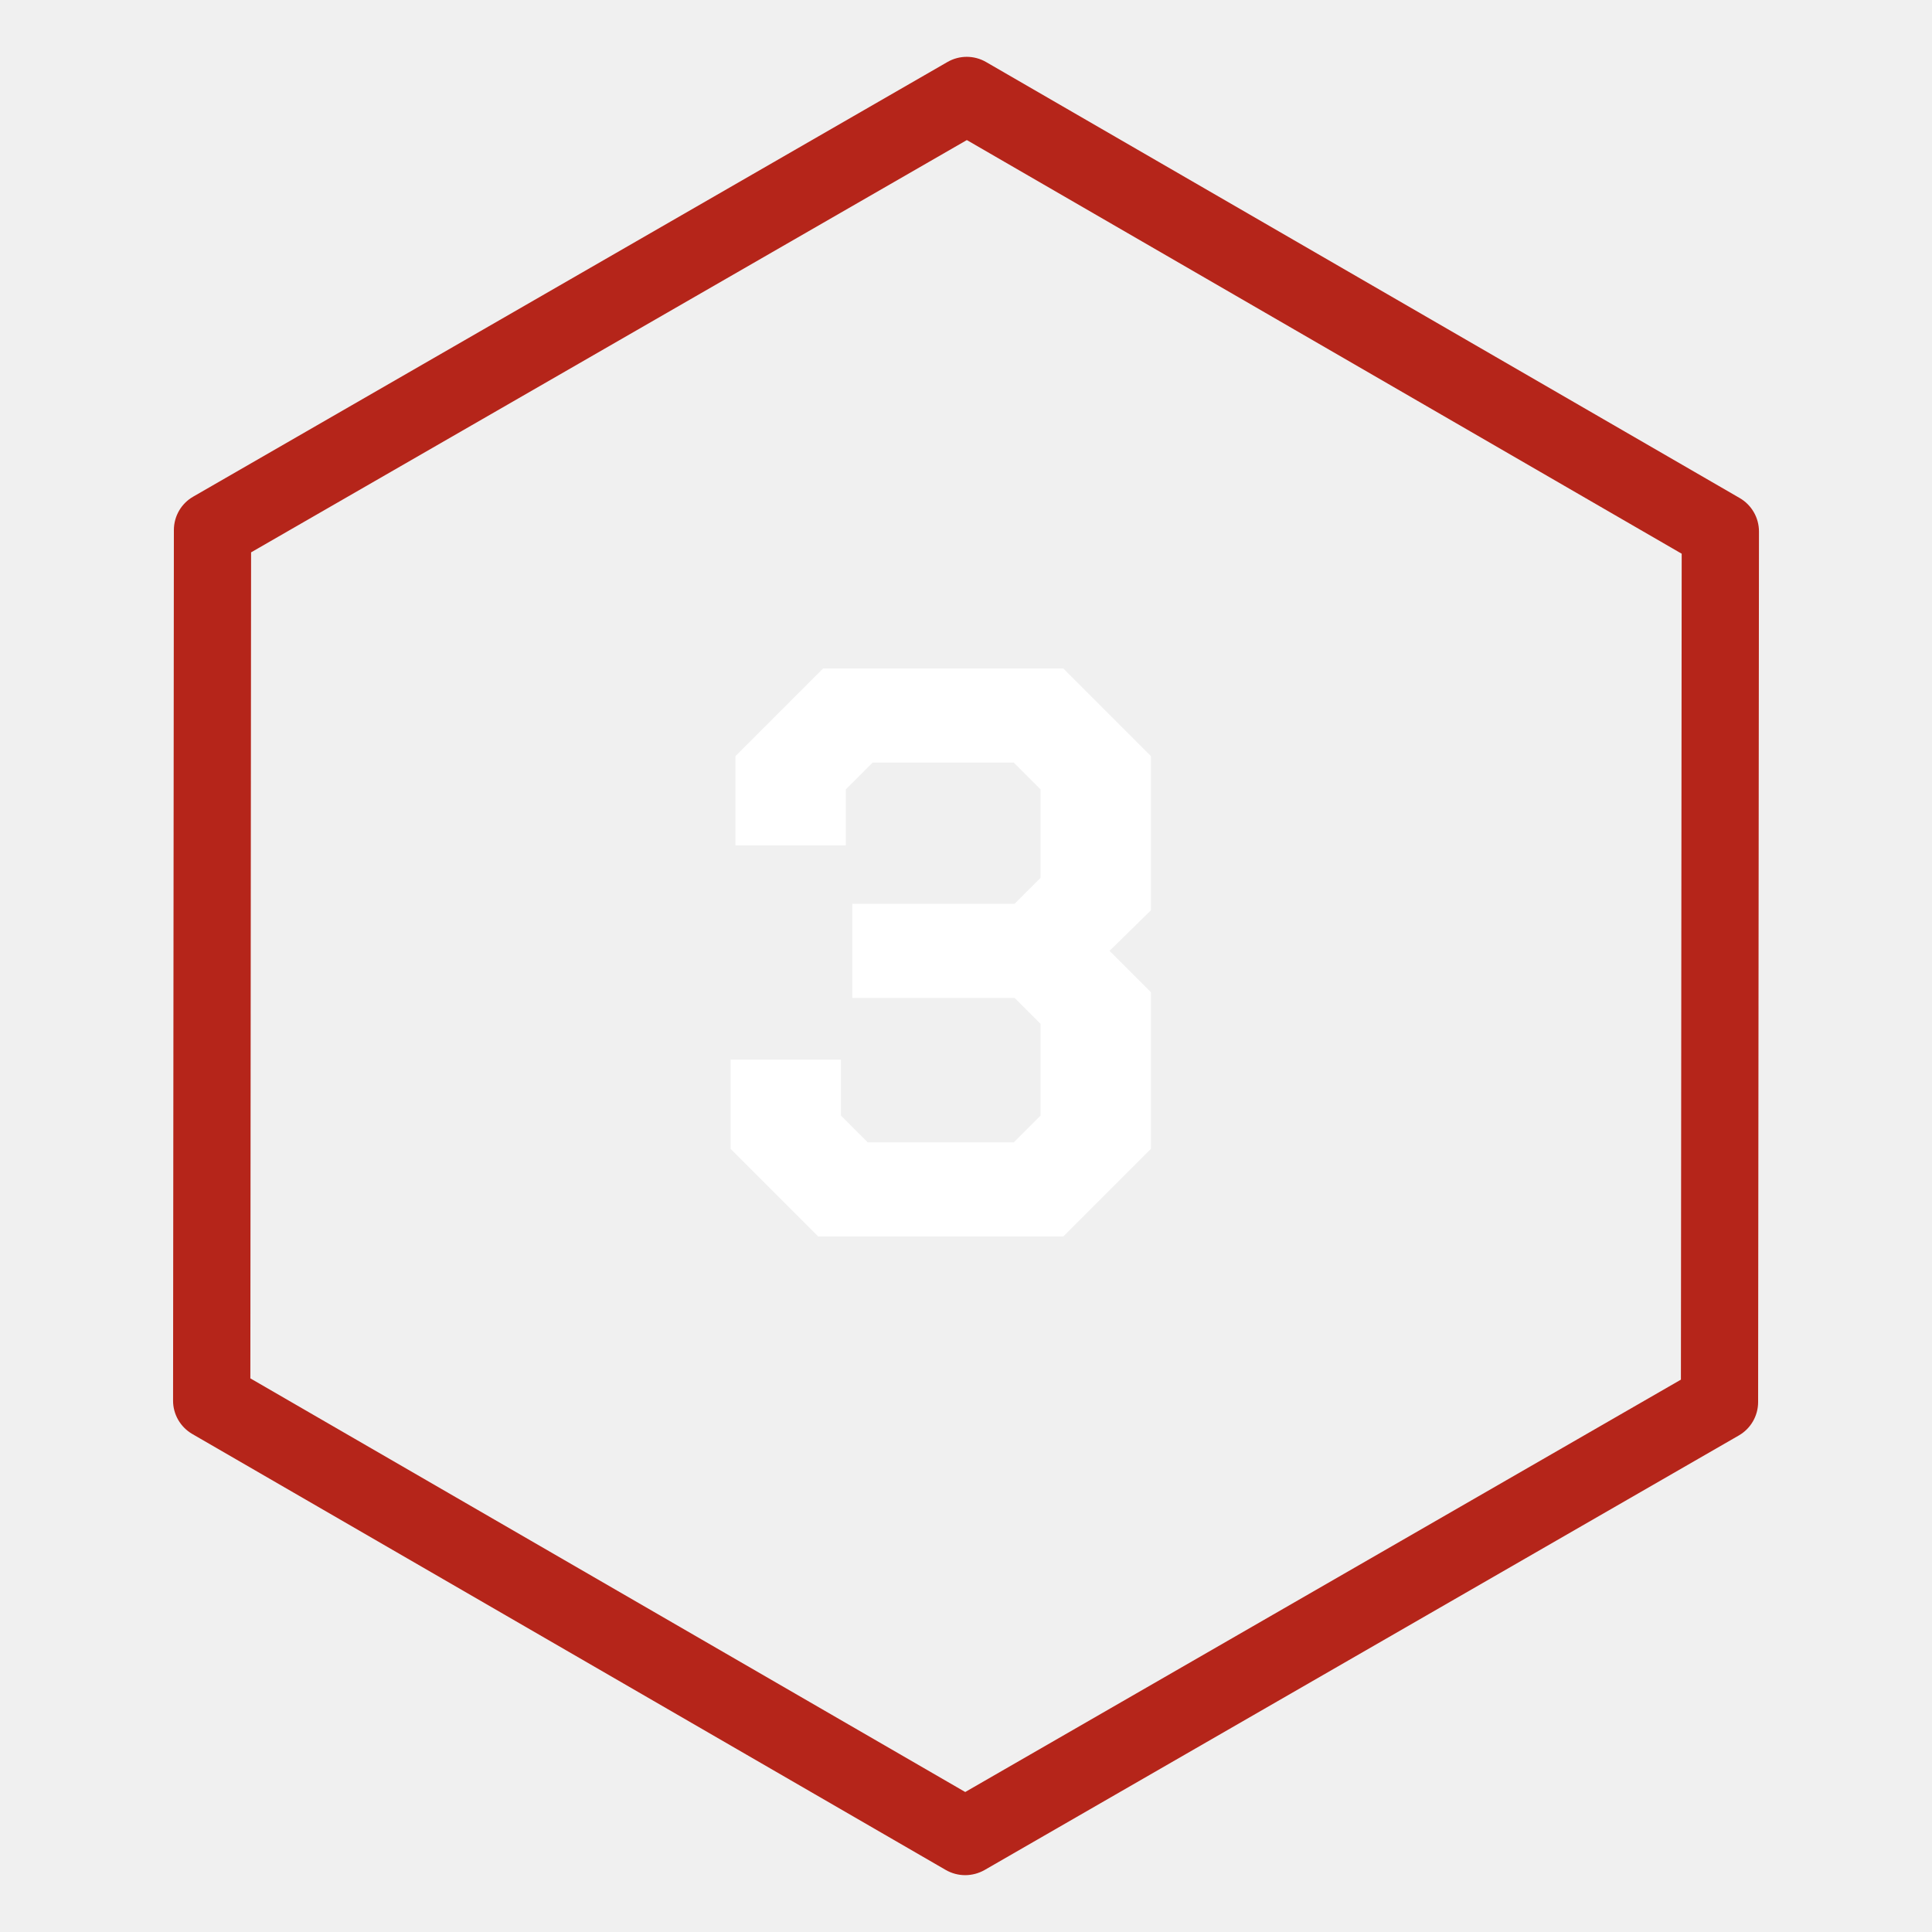
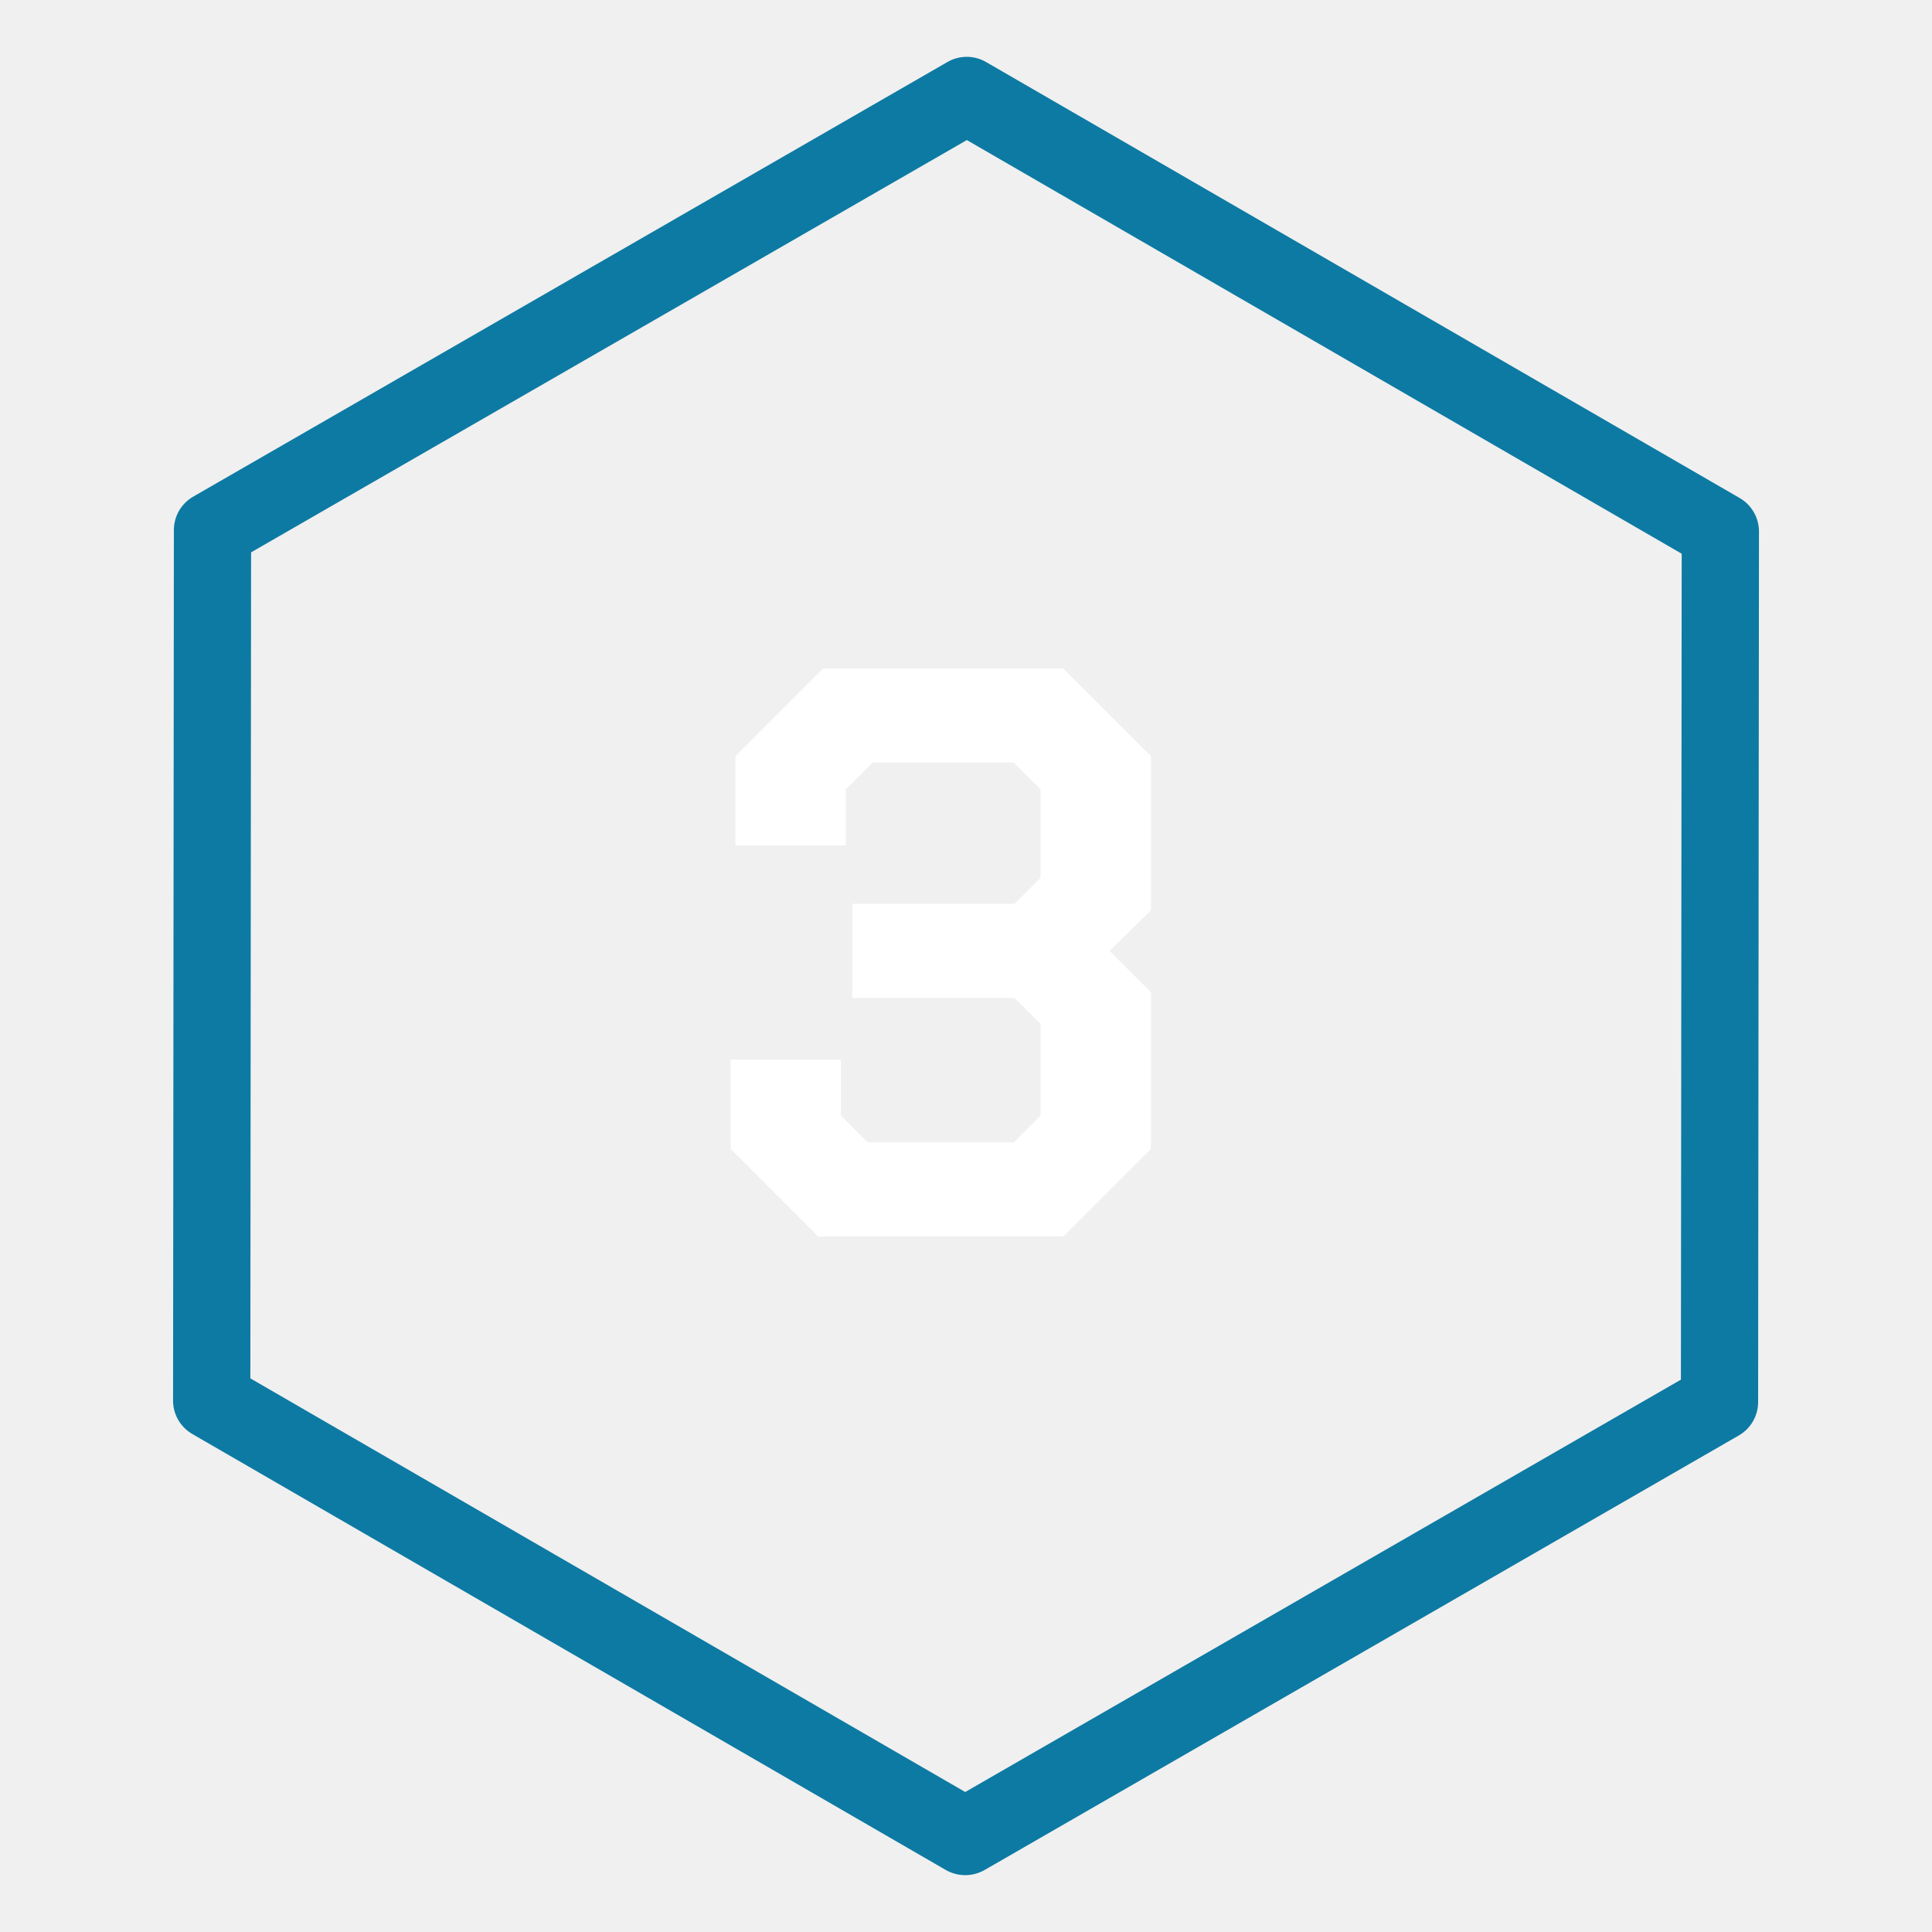
<svg xmlns="http://www.w3.org/2000/svg" width="50" height="50" viewBox="0 0 50 50" fill="none">
-   <path d="M24.979 48.529C24.805 48.529 24.633 48.484 24.477 48.395L4.977 37.112C4.668 36.932 4.477 36.602 4.479 36.246L4.5 13.717C4.5 13.36 4.691 13.029 5.002 12.852L24.521 1.604C24.83 1.426 25.211 1.426 25.521 1.606L45.023 12.889C45.332 13.068 45.522 13.398 45.522 13.756L45.5 36.285C45.5 36.643 45.309 36.973 44.998 37.151L25.479 48.397C25.324 48.484 25.152 48.529 24.979 48.529ZM6.479 35.672L24.98 46.377L43.502 35.705L43.522 14.33L25.022 3.625L6.498 14.295L6.479 35.672Z" fill="#B5251A" />
+   <path d="M24.979 48.529C24.805 48.529 24.633 48.484 24.477 48.395L4.977 37.112C4.668 36.932 4.477 36.602 4.479 36.246L4.5 13.717C4.5 13.36 4.691 13.029 5.002 12.852L24.521 1.604C24.83 1.426 25.211 1.426 25.521 1.606L45.023 12.889C45.332 13.068 45.522 13.398 45.522 13.756L45.5 36.285C45.5 36.643 45.309 36.973 44.998 37.151L25.479 48.397C25.324 48.484 25.152 48.529 24.979 48.529ZM6.479 35.672L24.98 46.377L43.502 35.705L43.522 14.33L25.022 3.625L6.498 14.295L6.479 35.672Z" fill="#0D7AA3" />
  <path d="M18.908 29.732V27.422H21.764V28.871L22.457 29.564H26.237L26.93 28.871V26.498L26.258 25.826H22.058V23.39H26.258L26.93 22.718V20.429L26.237 19.736H22.583L21.89 20.429V21.878H19.034V19.568L21.302 17.3H27.518L29.786 19.568V23.558L28.715 24.608L29.786 25.679V29.732L27.518 32H21.176L18.908 29.732Z" fill="white" />
</svg>
